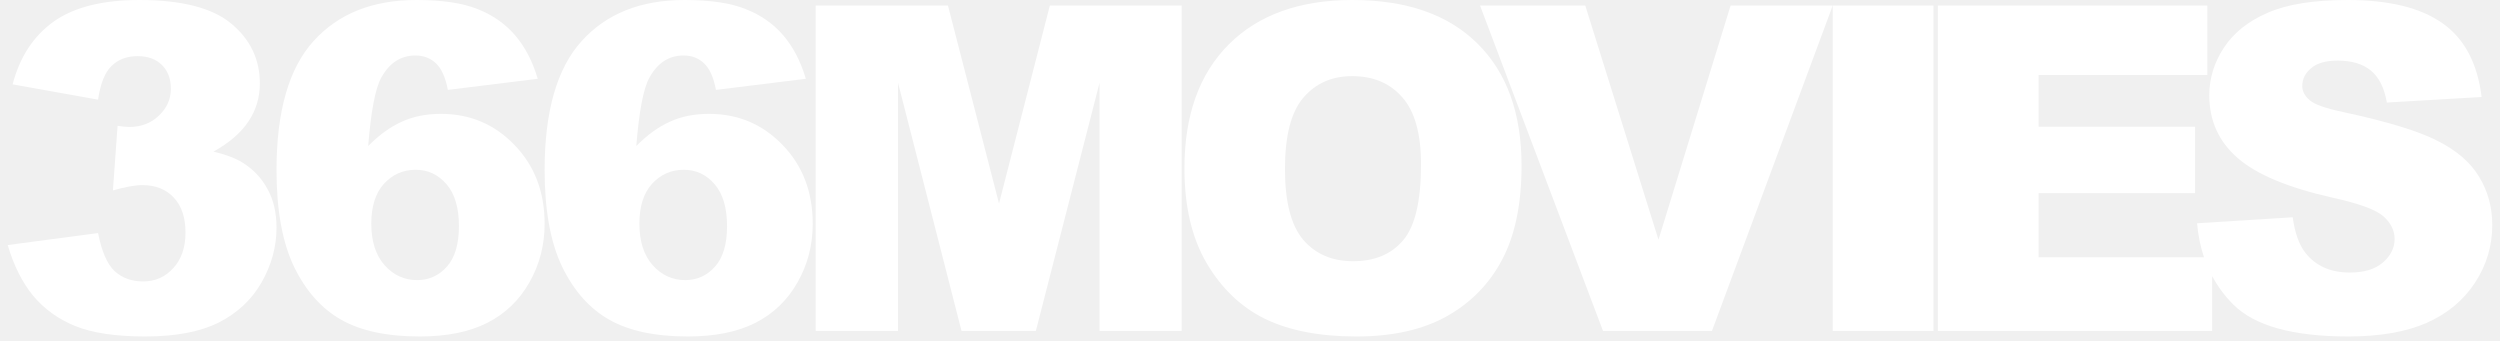
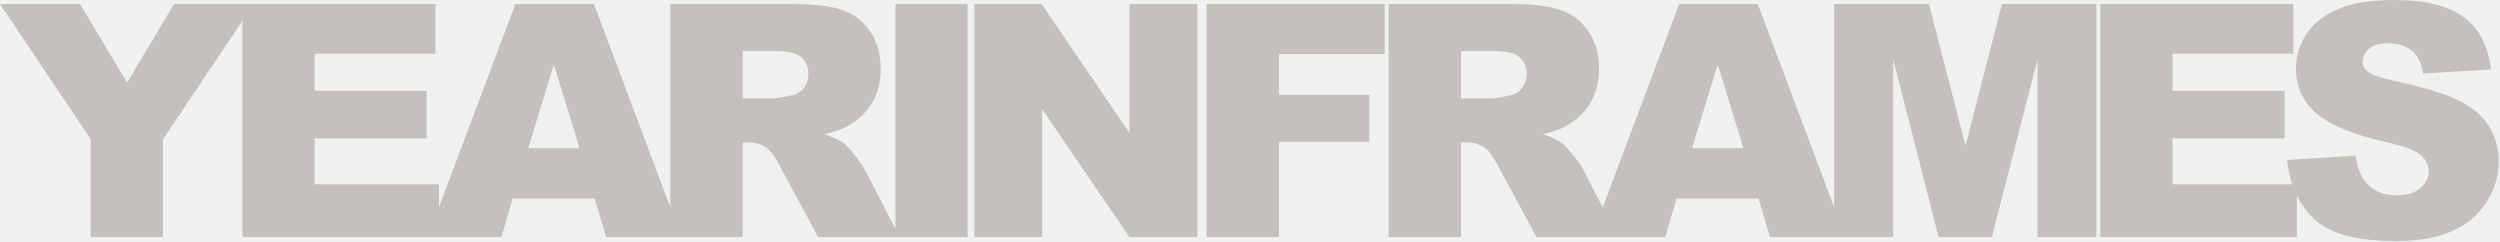
- <svg xmlns="http://www.w3.org/2000/svg" width="66" height="9" viewBox="0 0 66 9" fill="none">
-   <path d="M3.679 0C4.8 3.8871e-05 5.61 0.209 6.11 0.627C6.61 1.045 6.86 1.57 6.86 2.203C6.86 2.574 6.759 2.91 6.556 3.211C6.353 3.512 6.046 3.775 5.636 4.002C5.968 4.084 6.222 4.18 6.397 4.289C6.683 4.465 6.903 4.697 7.06 4.986C7.22 5.271 7.3 5.613 7.3 6.012C7.3 6.512 7.169 6.992 6.907 7.453C6.646 7.91 6.268 8.264 5.776 8.514C5.284 8.76 4.638 8.883 3.837 8.883C3.056 8.883 2.438 8.791 1.985 8.607C1.536 8.424 1.165 8.156 0.872 7.805C0.583 7.449 0.36 7.004 0.204 6.469L2.589 6.152C2.683 6.633 2.827 6.967 3.022 7.154C3.222 7.338 3.474 7.43 3.778 7.43C4.098 7.43 4.364 7.312 4.575 7.078C4.79 6.844 4.897 6.531 4.897 6.141C4.897 5.742 4.794 5.434 4.587 5.215C4.384 4.996 4.106 4.887 3.755 4.887C3.567 4.887 3.309 4.934 2.981 5.027L3.104 3.322C3.237 3.342 3.341 3.352 3.415 3.352C3.727 3.352 3.987 3.252 4.194 3.053C4.405 2.854 4.511 2.617 4.511 2.344C4.511 2.082 4.433 1.873 4.276 1.717C4.12 1.561 3.905 1.482 3.632 1.482C3.351 1.482 3.122 1.568 2.946 1.74C2.771 1.908 2.651 2.205 2.589 2.631L0.333 2.227C0.521 1.508 0.88 0.957 1.411 0.574C1.946 0.192 2.702 0 3.679 0Z" fill="white" />
-   <path fill-rule="evenodd" clip-rule="evenodd" d="M10.991 0C11.675 2.44629e-05 12.214 0.08 12.608 0.24C13.007 0.396 13.337 0.627 13.599 0.932C13.86 1.236 14.06 1.619 14.196 2.08L11.823 2.373C11.761 2.041 11.655 1.807 11.507 1.67C11.362 1.533 11.182 1.465 10.968 1.465C10.581 1.465 10.28 1.66 10.065 2.051C9.909 2.332 9.794 2.934 9.72 3.855C10.005 3.566 10.298 3.353 10.599 3.217C10.899 3.076 11.247 3.006 11.642 3.006C12.407 3.006 13.054 3.279 13.581 3.826C14.112 4.373 14.378 5.066 14.378 5.906C14.378 6.473 14.243 6.99 13.974 7.459C13.708 7.928 13.337 8.283 12.86 8.525C12.388 8.764 11.794 8.883 11.079 8.883C10.22 8.883 9.53 8.736 9.011 8.443C8.491 8.15 8.075 7.684 7.763 7.043C7.454 6.398 7.3 5.547 7.3 4.488C7.3 2.938 7.626 1.803 8.278 1.084C8.931 0.361 9.835 0 10.991 0ZM10.974 4.482C10.642 4.482 10.362 4.606 10.136 4.852C9.913 5.098 9.802 5.449 9.802 5.906C9.802 6.371 9.919 6.736 10.153 7.002C10.388 7.264 10.675 7.395 11.015 7.395C11.327 7.394 11.589 7.275 11.8 7.037C12.011 6.799 12.116 6.443 12.116 5.971C12.116 5.486 12.007 5.117 11.788 4.863C11.569 4.609 11.298 4.482 10.974 4.482Z" fill="white" />
-   <path fill-rule="evenodd" clip-rule="evenodd" d="M18.069 0C18.753 2.45001e-05 19.292 0.08 19.686 0.24C20.085 0.396 20.415 0.627 20.677 0.932C20.938 1.236 21.138 1.619 21.274 2.08L18.901 2.373C18.839 2.041 18.733 1.807 18.585 1.67C18.441 1.533 18.261 1.465 18.046 1.465C17.659 1.465 17.358 1.66 17.144 2.051C16.987 2.332 16.872 2.934 16.798 3.855C17.083 3.566 17.376 3.353 17.677 3.217C17.977 3.076 18.325 3.006 18.72 3.006C19.485 3.006 20.132 3.279 20.659 3.826C21.19 4.373 21.456 5.066 21.456 5.906C21.456 6.473 21.321 6.99 21.052 7.459C20.786 7.928 20.415 8.283 19.939 8.525C19.466 8.764 18.872 8.883 18.157 8.883C17.298 8.883 16.608 8.736 16.089 8.443C15.569 8.15 15.153 7.684 14.841 7.043C14.532 6.398 14.378 5.547 14.378 4.488C14.378 2.938 14.704 1.803 15.356 1.084C16.009 0.361 16.913 0 18.069 0ZM18.052 4.482C17.72 4.482 17.44 4.606 17.214 4.852C16.991 5.098 16.88 5.449 16.88 5.906C16.88 6.371 16.997 6.736 17.231 7.002C17.466 7.264 17.753 7.395 18.093 7.395C18.405 7.394 18.667 7.275 18.878 7.037C19.089 6.799 19.194 6.443 19.194 5.971C19.194 5.486 19.085 5.117 18.866 4.863C18.648 4.609 18.376 4.482 18.052 4.482Z" fill="white" />
-   <path fill-rule="evenodd" clip-rule="evenodd" d="M35.704 0C37.134 0 38.235 0.385 39.009 1.154C39.782 1.92 40.169 2.994 40.169 4.377C40.169 5.381 39.999 6.205 39.659 6.85C39.323 7.49 38.835 7.99 38.194 8.35C37.558 8.705 36.763 8.883 35.81 8.883C34.841 8.883 34.038 8.728 33.401 8.42C32.769 8.111 32.255 7.623 31.86 6.955C31.466 6.287 31.269 5.451 31.269 4.447C31.269 3.045 31.659 1.953 32.44 1.172C33.222 0.391 34.31 4.59453e-05 35.704 0ZM35.698 2.01C35.163 2.01 34.733 2.199 34.409 2.578C34.085 2.957 33.923 3.584 33.923 4.459C33.923 5.326 34.083 5.949 34.403 6.328C34.727 6.707 35.167 6.896 35.722 6.896C36.292 6.896 36.733 6.711 37.046 6.34C37.358 5.969 37.515 5.303 37.515 4.342C37.515 3.533 37.351 2.943 37.023 2.572C36.698 2.197 36.257 2.01 35.698 2.01Z" fill="white" />
-   <path d="M61.976 0C63.073 2.80318e-05 63.909 0.205 64.483 0.615C65.061 1.021 65.405 1.67 65.515 2.561L63.013 2.707C62.946 2.32 62.806 2.039 62.591 1.863C62.38 1.688 62.087 1.6 61.712 1.6C61.403 1.6 61.171 1.666 61.015 1.799C60.858 1.928 60.78 2.086 60.78 2.273C60.78 2.41 60.845 2.533 60.974 2.643C61.099 2.756 61.396 2.861 61.864 2.959C63.024 3.209 63.855 3.463 64.355 3.721C64.858 3.975 65.224 4.291 65.45 4.67C65.681 5.049 65.796 5.473 65.796 5.941C65.796 6.492 65.644 7 65.339 7.465C65.034 7.93 64.608 8.283 64.061 8.525C63.515 8.764 62.825 8.883 61.993 8.883C60.532 8.883 59.52 8.601 58.958 8.039C58.733 7.814 58.548 7.563 58.401 7.289V8.736H51.159V0.146H58.273V1.98H53.819V3.346H57.95V5.098H53.819V6.791H58.185C58.092 6.513 58.03 6.214 58.003 5.895L60.528 5.736C60.583 6.146 60.694 6.459 60.862 6.674C61.136 7.021 61.526 7.195 62.034 7.195C62.413 7.195 62.704 7.107 62.907 6.932C63.114 6.752 63.218 6.545 63.218 6.311C63.218 6.088 63.12 5.889 62.925 5.713C62.73 5.537 62.276 5.371 61.565 5.215C60.401 4.953 59.571 4.605 59.075 4.172C58.575 3.738 58.325 3.186 58.325 2.514C58.325 2.072 58.452 1.656 58.706 1.266C58.964 0.871 59.349 0.562 59.86 0.34C60.376 0.113 61.081 0 61.976 0Z" fill="white" />
-   <path d="M26.374 5.373L27.716 0.146H31.196V8.736H29.028V2.186L27.347 8.736H25.384L23.708 2.186V8.736H21.534V0.146H25.026L26.374 5.373Z" fill="white" />
-   <path d="M43.784 6.328L45.688 0.146H48.384L45.196 8.736H42.319L39.073 0.146H41.851L43.784 6.328Z" fill="white" />
-   <path d="M51.044 8.736H48.384V0.146H51.044V8.736Z" fill="white" />
+ <svg xmlns="http://www.w3.org/2000/svg" width="1649" height="159" viewBox="0 0 1649 159" fill="none">
+   <path d="M1579.75 0C1599.4 5.93894e-05 1614.36 3.671 1624.64 11.013C1634.99 18.284 1641.14 29.891 1643.1 45.833L1598.31 48.455C1597.13 41.533 1594.61 36.499 1590.76 33.352C1586.99 30.206 1581.74 28.633 1575.03 28.633C1569.51 28.633 1565.35 29.821 1562.55 32.198C1559.75 34.506 1558.35 37.338 1558.35 40.694C1558.35 43.141 1559.51 45.344 1561.82 47.302C1564.05 49.33 1569.37 51.217 1577.76 52.965C1598.52 57.44 1613.38 61.985 1622.33 66.6C1631.35 71.144 1637.89 76.808 1641.95 83.591C1646.07 90.373 1648.13 97.959 1648.13 106.35C1648.13 116.208 1645.41 125.299 1639.95 133.619C1634.5 141.94 1626.88 148.268 1617.09 152.603C1607.3 156.868 1594.96 159 1580.07 159C1553.92 159 1535.8 153.966 1525.74 143.897C1521.32 139.484 1517.75 134.547 1515.02 129.086V156.378H1385.38V2.622H1512.71V35.45H1433V59.888H1506.94V91.247H1433V121.558H1511.89C1510.22 116.579 1509.13 111.23 1508.64 105.511L1553.84 102.679C1554.82 110.02 1556.82 115.614 1559.82 119.46C1564.72 125.683 1571.71 128.794 1580.8 128.794C1587.58 128.794 1592.79 127.221 1596.43 124.074C1600.13 120.858 1601.99 117.152 1601.99 112.957C1601.99 108.972 1600.24 105.405 1596.74 102.259C1593.25 99.112 1585.13 96.141 1572.41 93.345C1551.57 88.66 1536.71 82.437 1527.83 74.676C1518.88 66.915 1514.41 57.02 1514.41 44.994C1514.41 37.093 1516.68 29.646 1521.23 22.654C1525.84 15.592 1532.73 10.069 1541.89 6.083C1551.12 2.028 1563.74 0 1579.75 0ZM83.801 54.538L114.846 2.622H287.225V35.45H207.515V59.888H281.456V91.247H207.515V121.558H289.532V136.724L339.935 2.622H391.746L442.148 136.724V2.622H521.334C536.017 2.622 547.24 3.88 555.001 6.397C562.762 8.915 569.02 13.6 573.774 20.452C578.529 27.234 580.906 35.52 580.906 45.309C580.906 53.839 579.089 61.216 575.453 67.439C571.817 73.591 566.818 78.591 560.455 82.436C556.4 84.884 550.84 86.911 543.778 88.519C549.442 90.407 553.567 92.296 556.154 94.184C557.902 95.442 560.42 98.134 563.706 102.259C567.062 106.384 569.299 109.566 570.418 111.804L590.618 151.003V2.622H638.234V156.378H539.688L514.307 109.392C511.09 103.309 508.224 99.358 505.707 97.54C502.281 95.163 498.4 93.974 494.064 93.974H489.869V156.378H399.822L392.271 130.997H338.151L330.705 156.378H159.898V13.664L107.504 91.981V156.378H59.888V91.981L0 2.622H52.756L83.801 54.538ZM744.952 87.681V2.622H789.736V156.378H744.952L687.372 71.948V156.378H642.693V2.622H687.058L744.952 87.681ZM913.353 35.659H843.607V62.51H903.18V93.554H843.607V156.378H795.886V2.622H913.353V35.659ZM995.151 2.622C1009.83 2.622 1021.06 3.88 1028.82 6.397C1036.58 8.915 1042.84 13.6 1047.59 20.452C1052.35 27.234 1054.72 35.52 1054.72 45.309C1054.72 53.839 1052.91 61.216 1049.27 67.439C1045.63 73.591 1040.64 78.591 1034.27 82.436C1030.22 84.884 1024.66 86.911 1017.6 88.519C1023.26 90.407 1027.38 92.296 1029.97 94.184C1031.72 95.442 1034.24 98.134 1037.52 102.259C1040.88 106.384 1043.12 109.566 1044.24 111.804L1057.15 136.866L1107.61 2.622H1159.42L1209.82 136.724V2.622H1272.33L1296.45 96.176L1320.47 2.622H1382.77V156.378H1343.96V39.121L1313.86 156.378H1278.73L1248.73 39.121V156.378H1167.49L1159.94 130.997H1105.82L1098.38 156.378H1013.51L988.124 109.392C984.908 103.309 982.041 99.358 979.524 97.54C976.098 95.163 972.217 93.974 967.882 93.974H963.687V156.378H915.966V2.622H995.151ZM348.43 97.749H382.307L365.316 42.477L348.43 97.749ZM1116.1 97.749H1149.98L1132.99 42.477L1116.1 97.749ZM489.869 64.922H509.902C512.07 64.922 516.265 64.222 522.487 62.824C525.634 62.195 528.186 60.586 530.144 57.999C532.171 55.412 533.186 52.44 533.186 49.084C533.185 44.12 531.612 40.309 528.466 37.652C525.319 34.995 519.411 33.667 510.741 33.667H489.869V64.922ZM963.687 64.922H983.72C985.887 64.922 990.082 64.222 996.305 62.824C999.451 62.195 1002 60.586 1003.96 57.999C1005.99 55.412 1007 52.44 1007 49.084C1007 44.12 1005.43 40.309 1002.28 37.652C999.137 34.995 993.229 33.667 984.559 33.667H963.687V64.922Z" fill="#C4C1BC" />
</svg>
